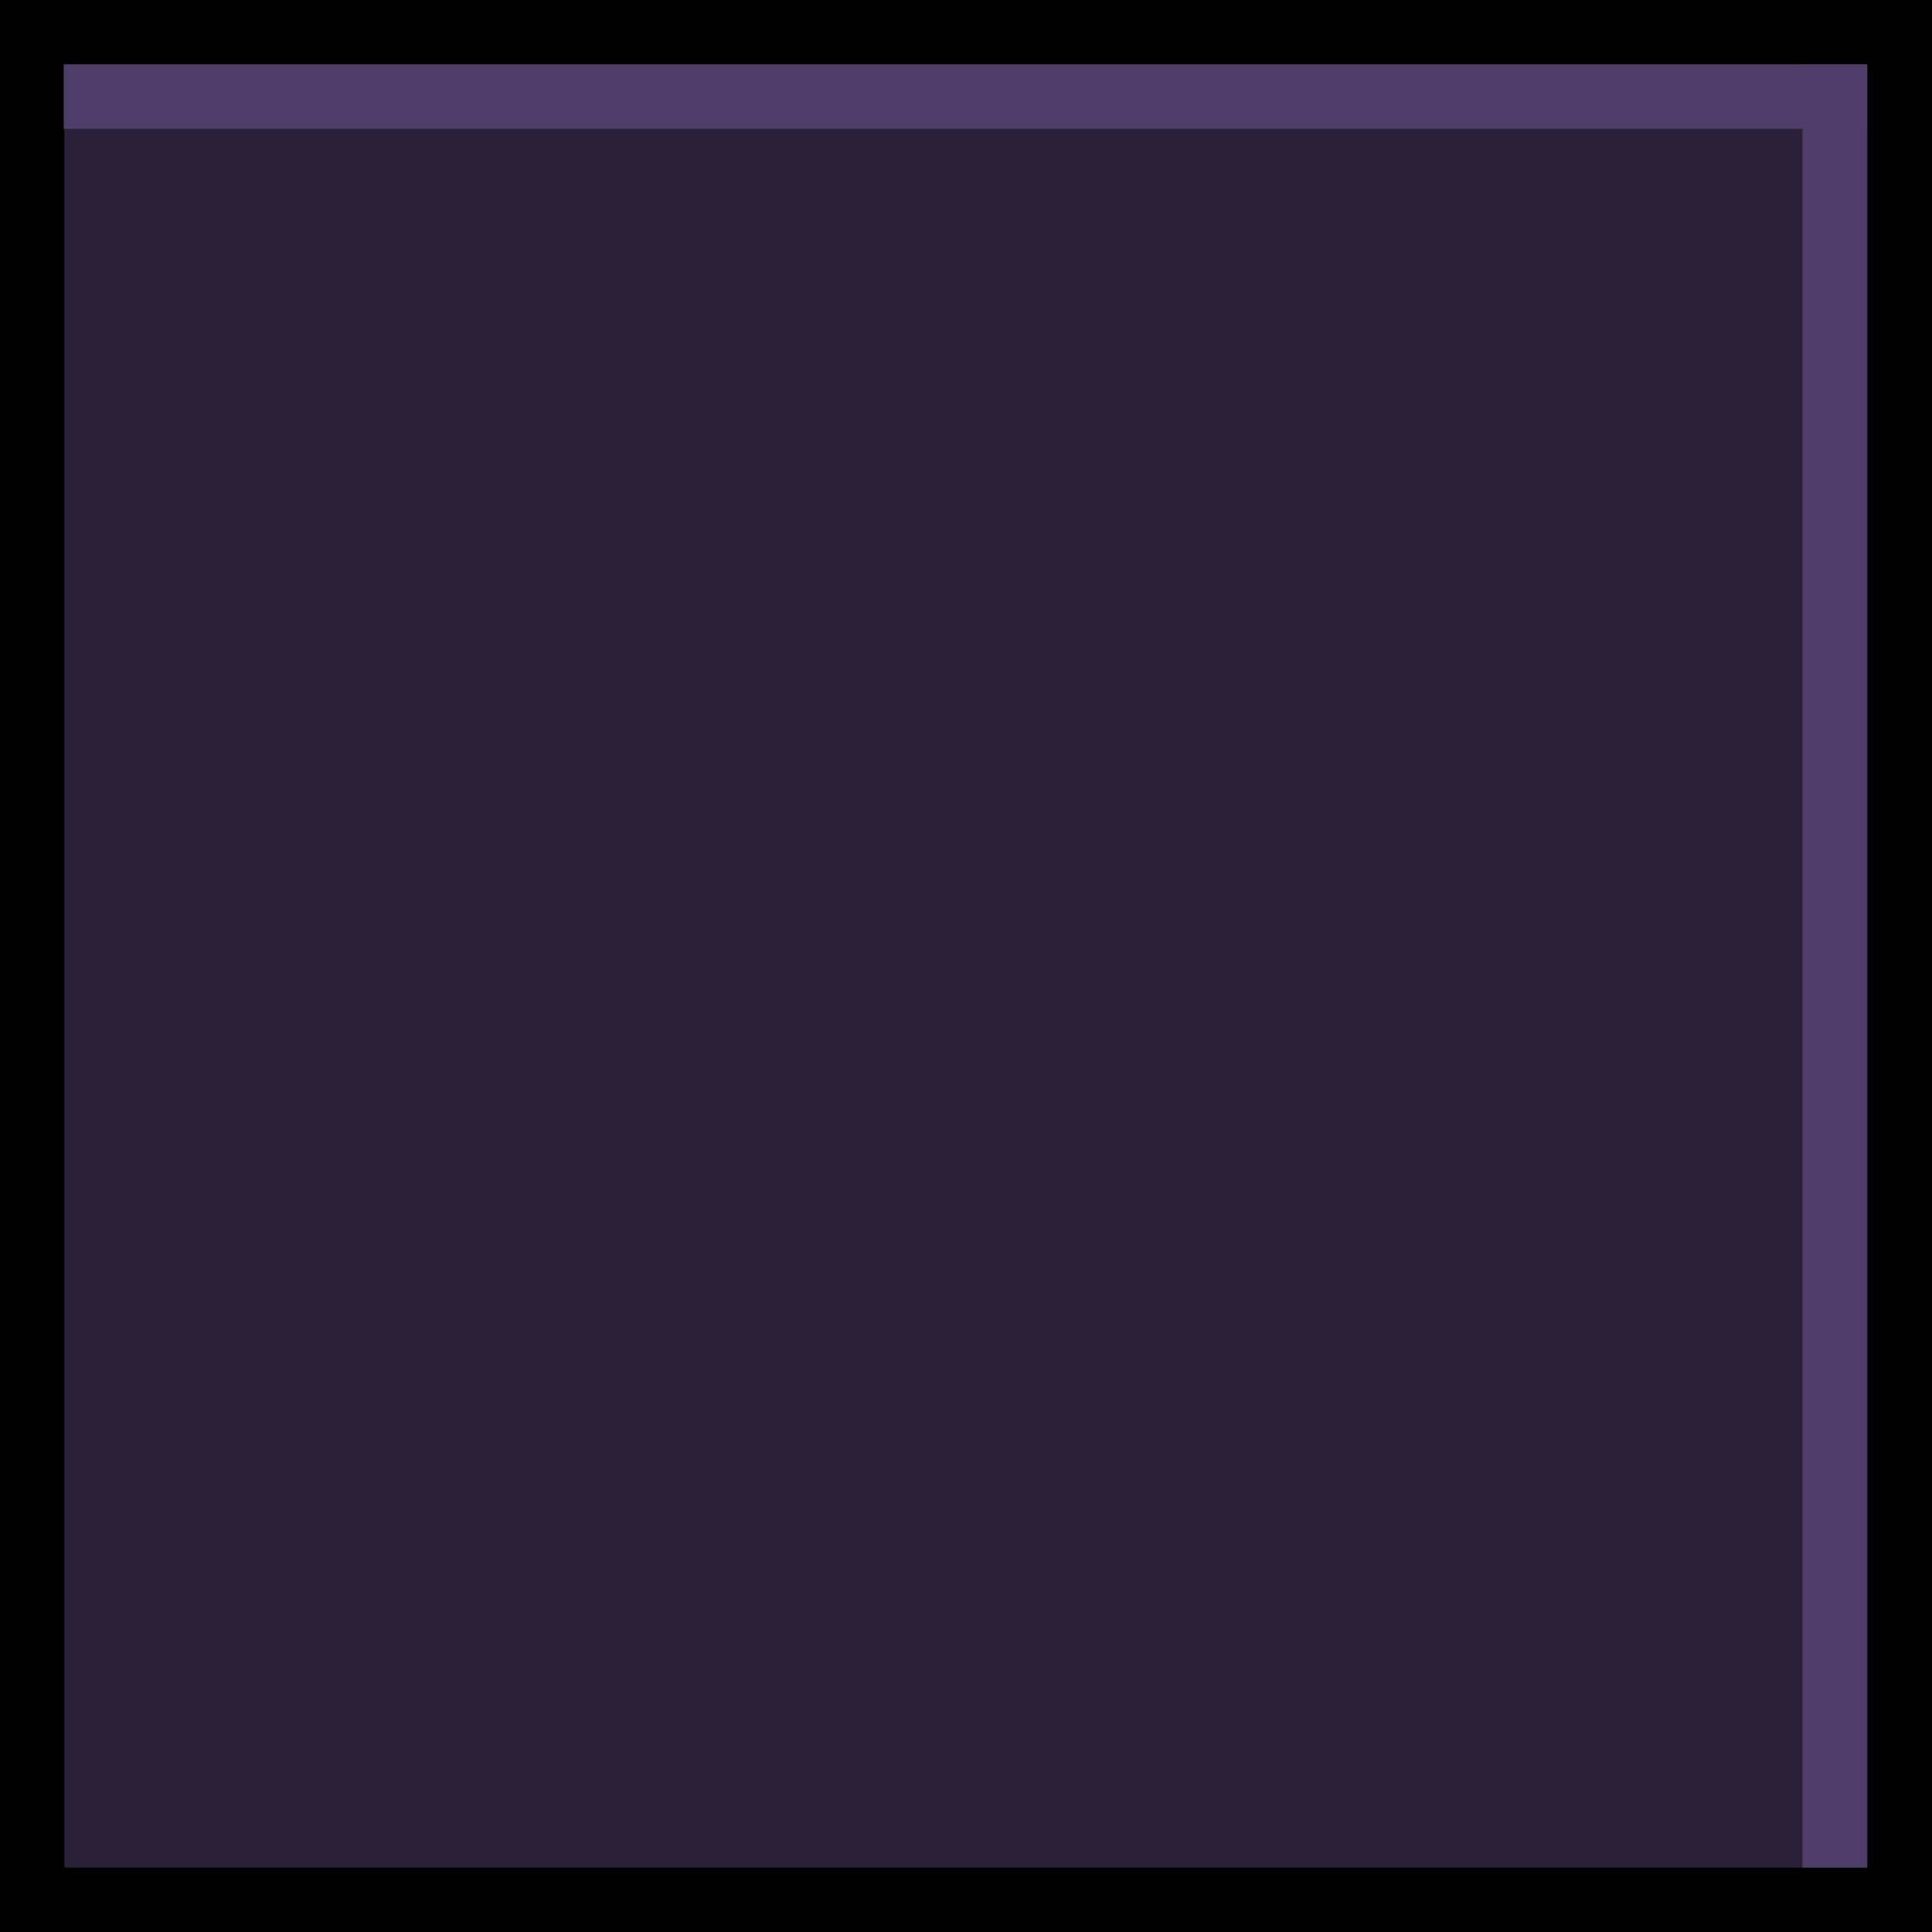
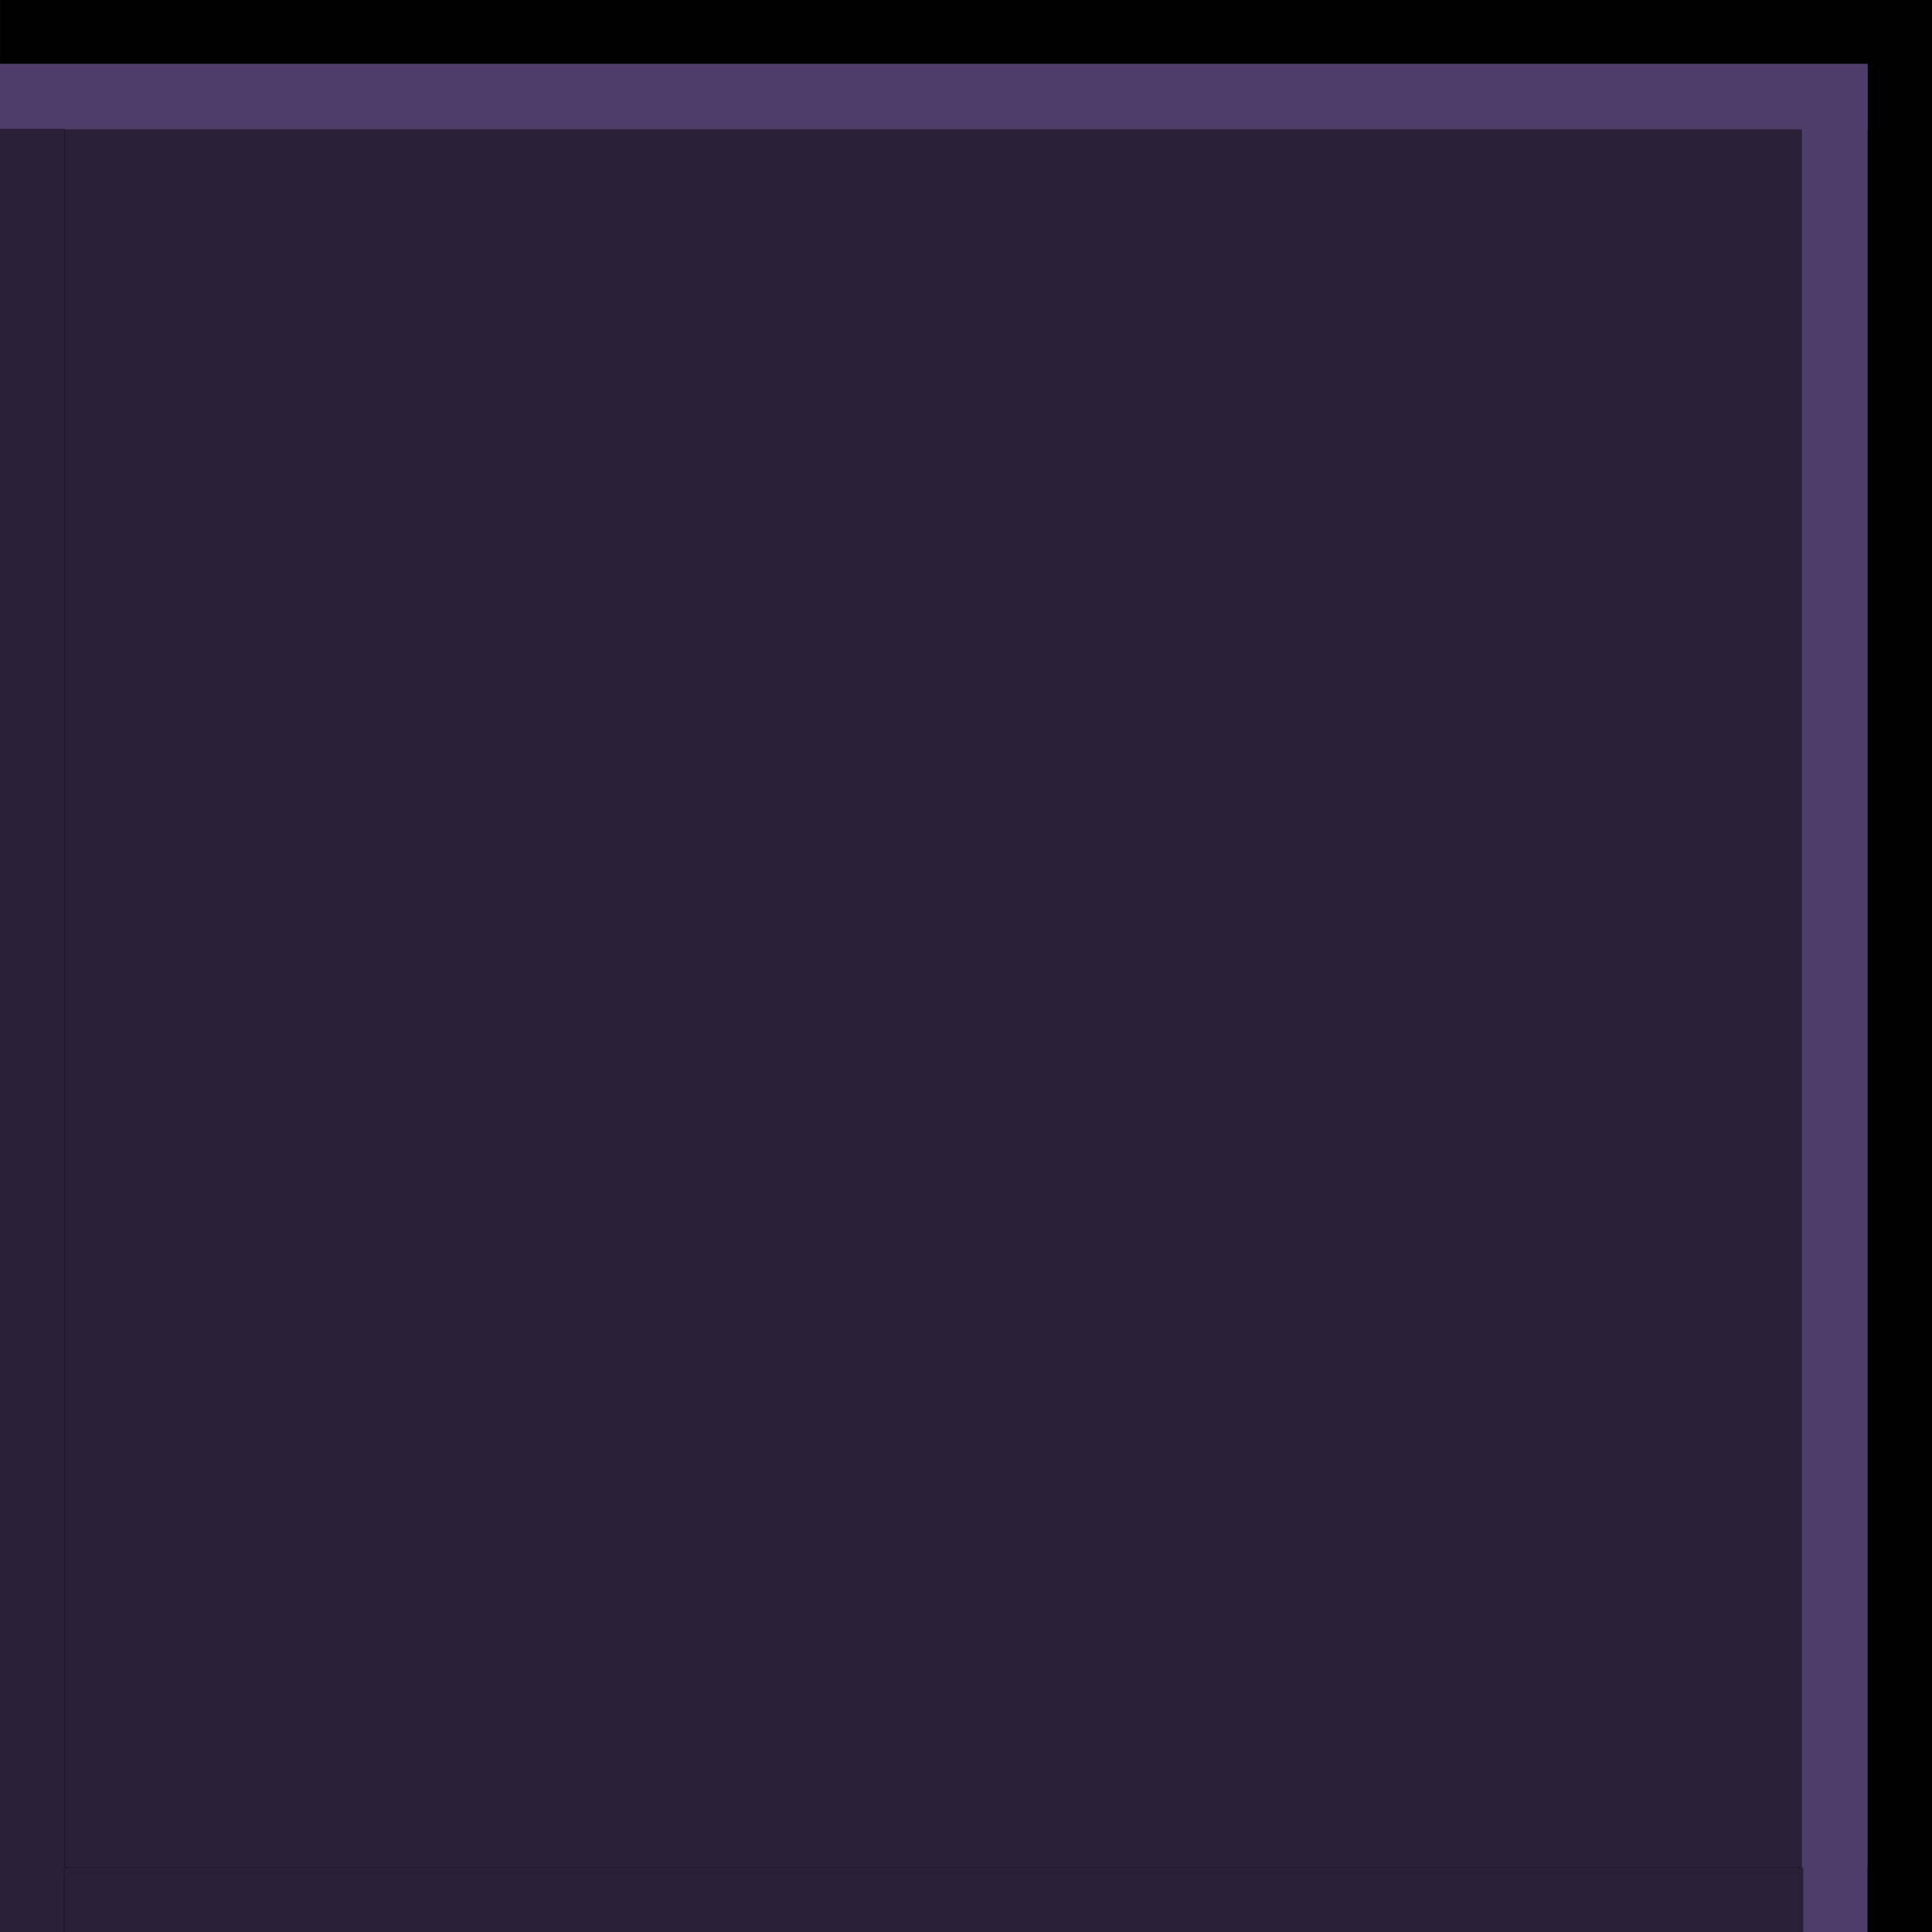
<svg xmlns="http://www.w3.org/2000/svg" width="60" height="60" viewBox="0 0 60 60" id="svg4609" version="1.1">
  <defs id="defs4611">
    <clipPath id="clipPath3009-8" clipPathUnits="userSpaceOnUse">
      <rect ry="1.424" y="-1" x="-2" height="18" width="16" id="rect3011-0" style="fill:#2bff02;fill-opacity:0.54;stroke:#000000;stroke-width:0;stroke-miterlimit:4;stroke-dasharray:none;stroke-opacity:1" />
    </clipPath>
    <linearGradient id="linearGradient4559">
      <stop id="stop4561" offset="0" style="stop-color:#000000;stop-opacity:0.8" />
      <stop id="stop4563" offset="1" style="stop-color:#000000;stop-opacity:0.9" />
    </linearGradient>
    <linearGradient id="linearGradient3837">
      <stop id="stop3839" offset="0" style="stop-color:#ffffff;stop-opacity:1;" />
      <stop style="stop-color:#ffffff;stop-opacity:0;" offset="0.083" id="stop3781" />
      <stop id="stop3783" offset="0.909" style="stop-color:#0b0b0b;stop-opacity:0;" />
      <stop id="stop3841" offset="1" style="stop-color:#000000;stop-opacity:0.027;" />
    </linearGradient>
  </defs>
  <g id="layer1" transform="translate(-283,-488.3622)">
    <g id="g849">
      <g transform="translate(31.33442,140.244)" id="layer1-6">
        <rect style="fill:#2a2139;fill-opacity:1;stroke:#000000;stroke-width:2;stroke-miterlimit:4;stroke-dasharray:none;stroke-opacity:1" id="rect881" width="58" height="58" x="252.666" y="349.118" />
-         <path id="path883-7" d="m 308.644,350.118 v 56" style="fill:none;stroke:#4e3d69;stroke-width:2;stroke-linecap:butt;stroke-linejoin:miter;stroke-miterlimit:4;stroke-dasharray:none;stroke-opacity:1" />
-         <path style="fill:none;stroke:#4e3d69;stroke-width:2;stroke-linecap:butt;stroke-linejoin:miter;stroke-miterlimit:4;stroke-dasharray:none;stroke-opacity:1" d="m 253.644,351.118 h 56" id="path883-7-3" />
+         <path id="path883-7" d="m 308.644,350.118 v 58" style="fill:none;stroke:#4e3d69;stroke-width:2.035;stroke-linecap:butt;stroke-linejoin:miter;stroke-miterlimit:4;stroke-dasharray:none;stroke-opacity:1" />
+         <path style="fill:none;stroke:#4e3d69;stroke-width:2.035;stroke-linecap:butt;stroke-linejoin:miter;stroke-miterlimit:4;stroke-dasharray:none;stroke-opacity:1" d="m 251.666,351.118 h 58" id="path883-7-3" />
      </g>
    </g>
+     <path id="path883-7-3-3" d="m 285,547.362 h 54" style="fill:none;stroke:#2a2139;stroke-width:2;stroke-linecap:butt;stroke-linejoin:miter;stroke-miterlimit:4;stroke-dasharray:none;stroke-opacity:1" />
+     <path style="fill:none;stroke:#2a2139;stroke-width:2;stroke-linecap:butt;stroke-linejoin:miter;stroke-miterlimit:4;stroke-dasharray:none;stroke-opacity:1" d="m 284,492.362 v 56" id="path883-7-36" />
  </g>
</svg>
